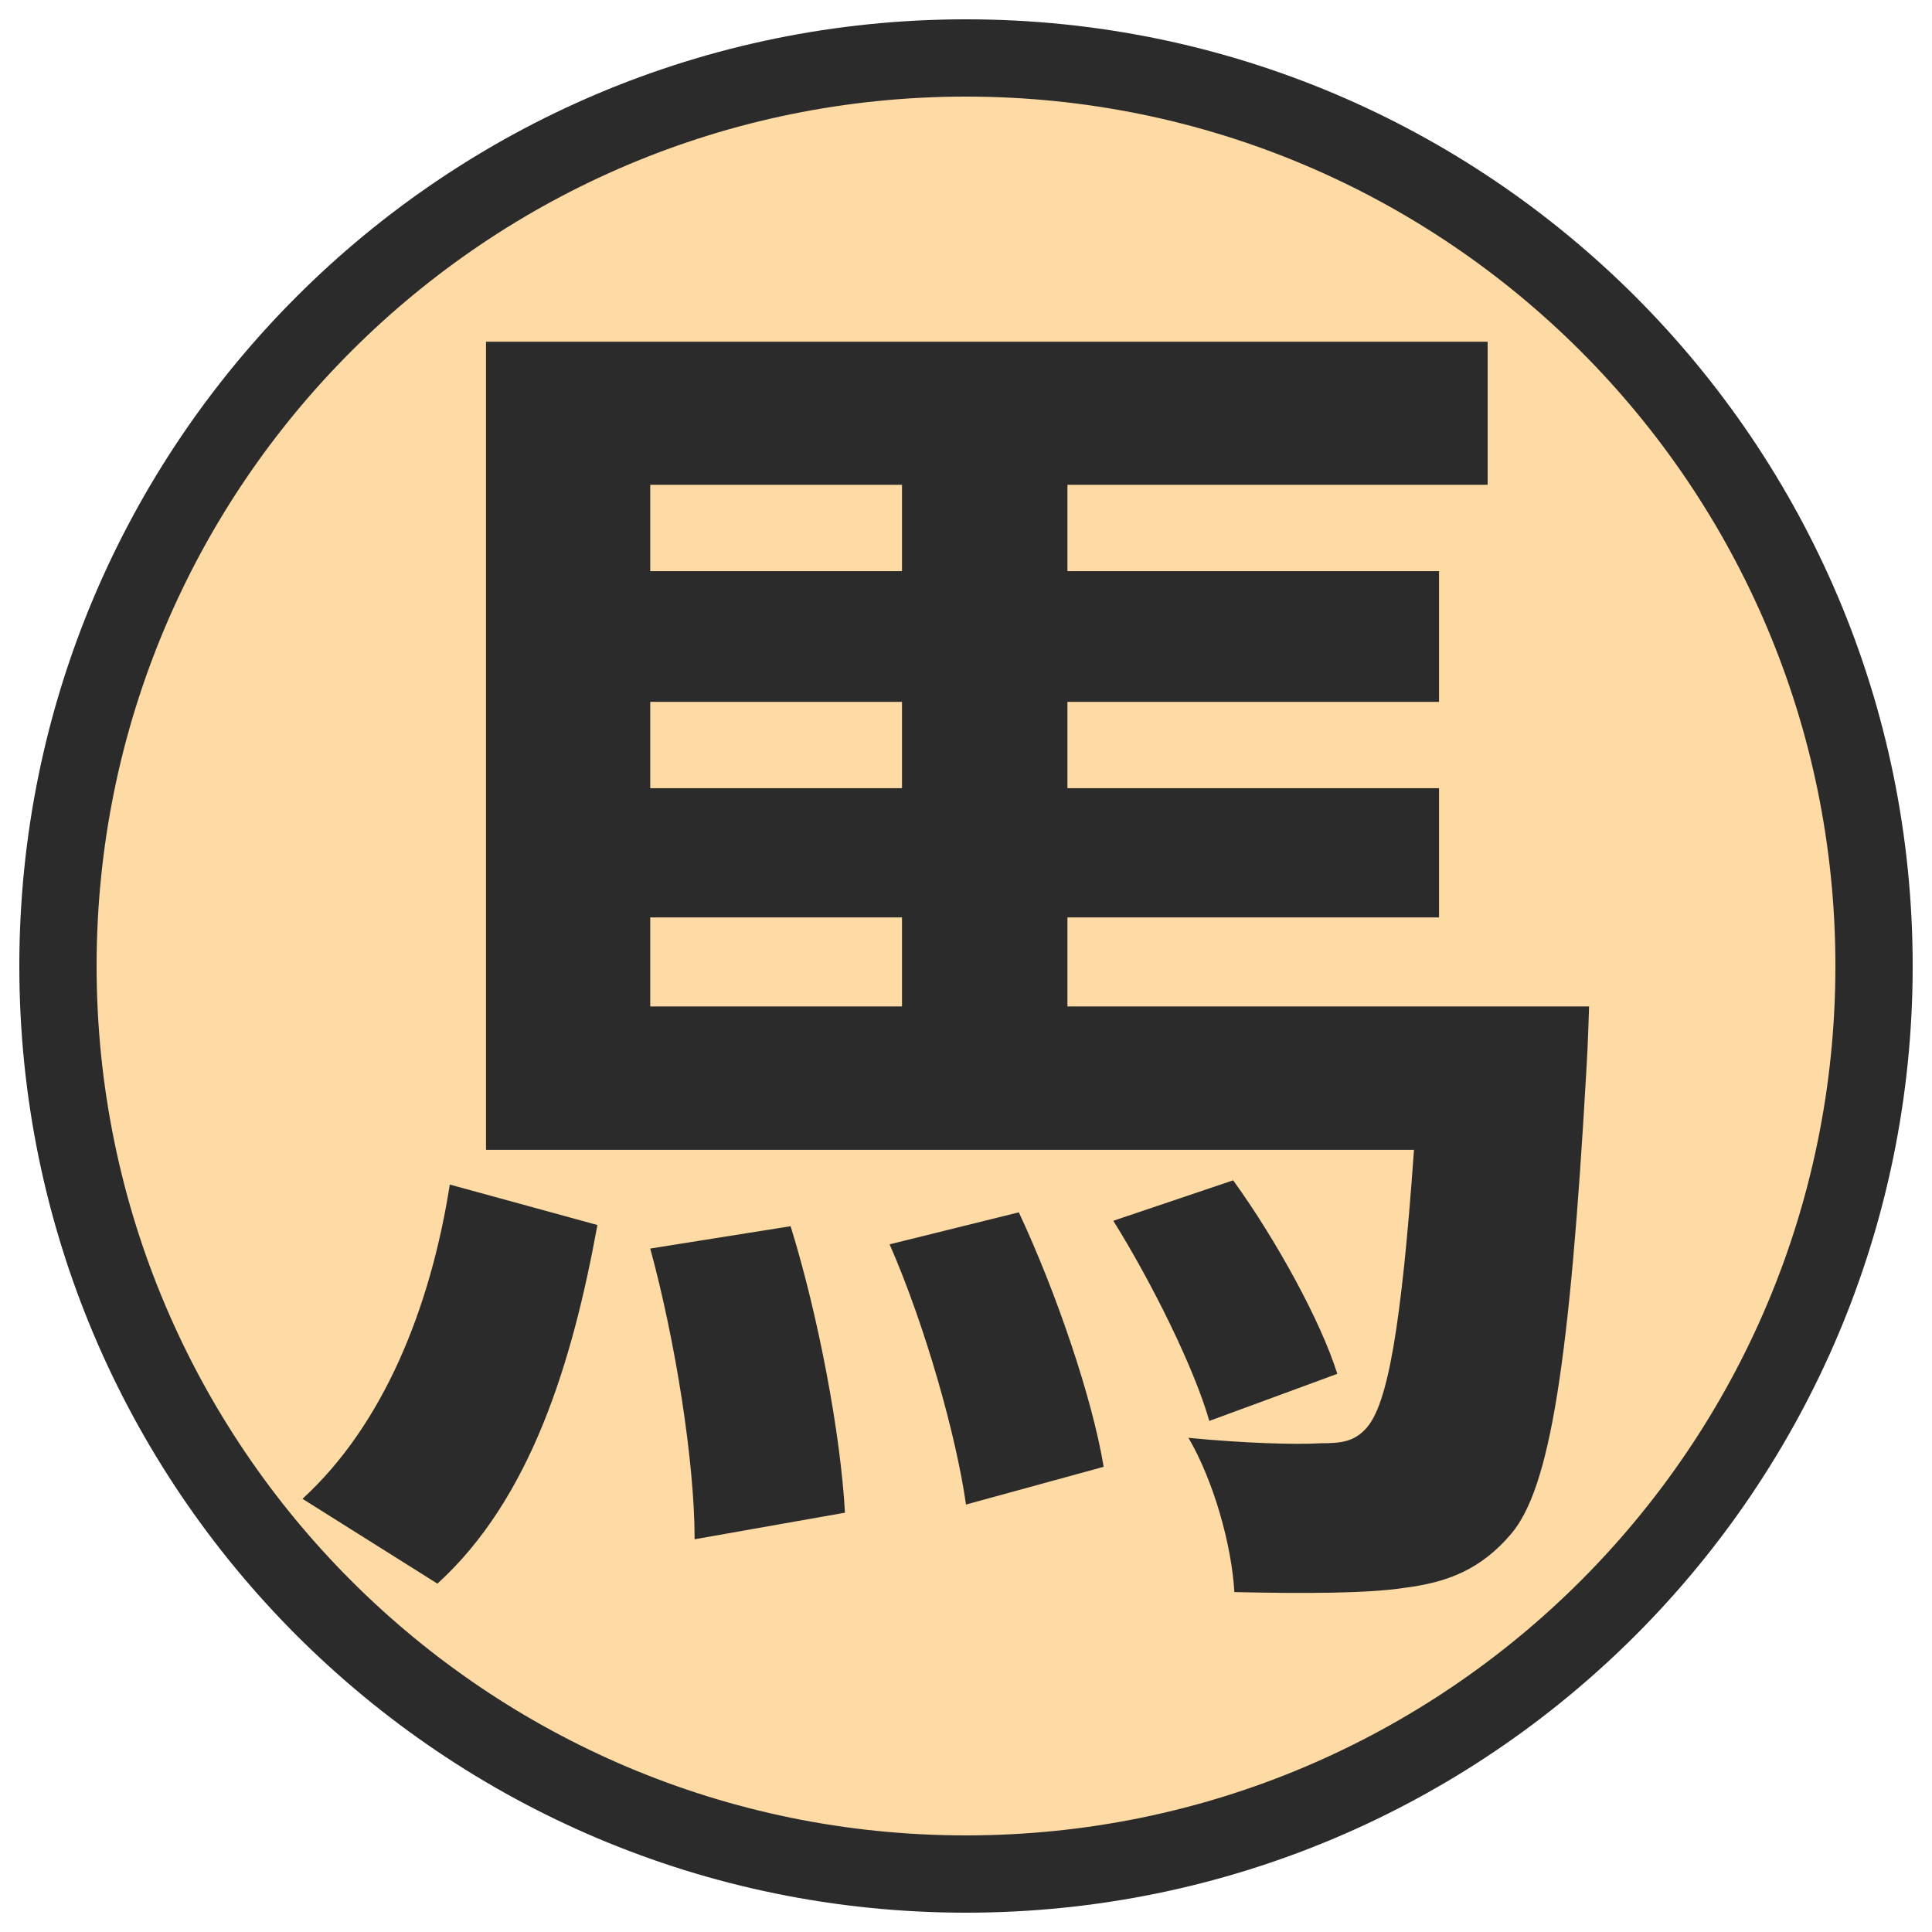
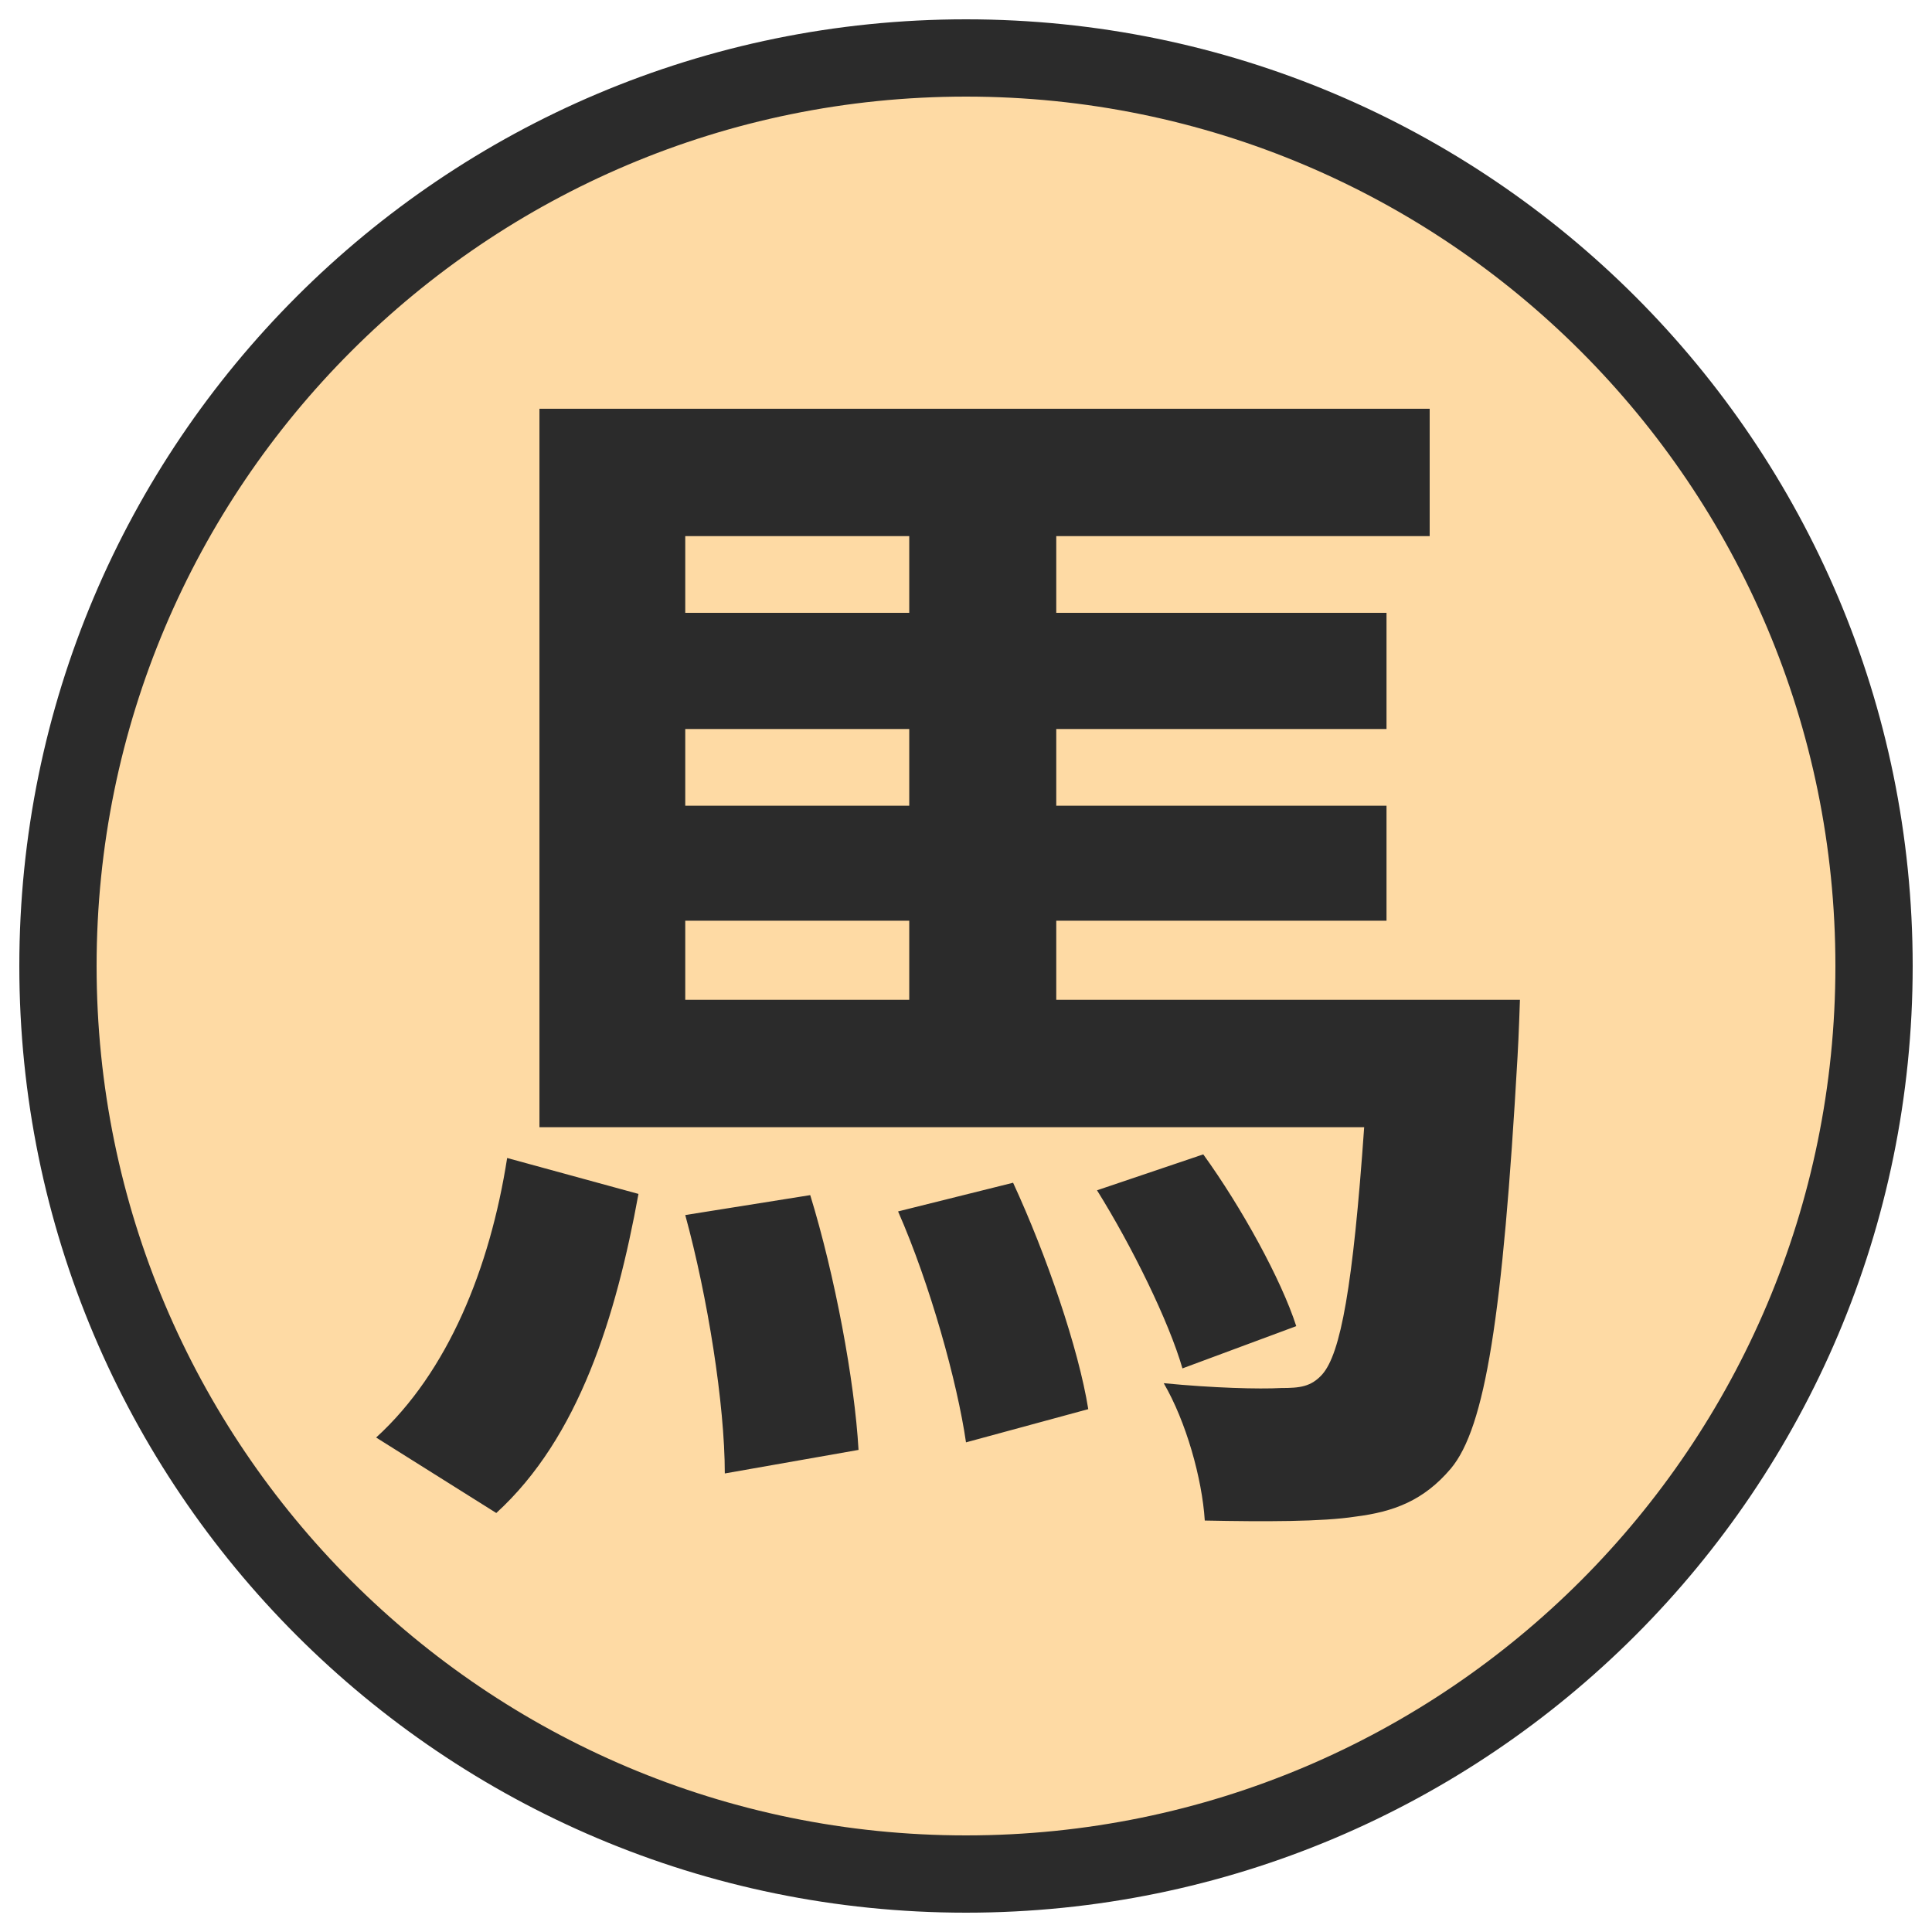
<svg xmlns="http://www.w3.org/2000/svg" viewBox="0 0 100 100" width="256" height="256">
  <circle cx="50" cy="50" r="47" fill="#fedaa4" stroke="#2b2b2b" stroke-width="4" />
-   <text x="50" y="76" font-family="Noto Sans CJK SC" font-weight="900" font-size="72" fill="#2b2b2b" text-anchor="middle">馬</text>
+   <text x="50" y="73" font-family="Noto Sans CJK SC" font-weight="900" font-size="64" fill="#2b2b2b" text-anchor="middle">馬</text>
</svg>
